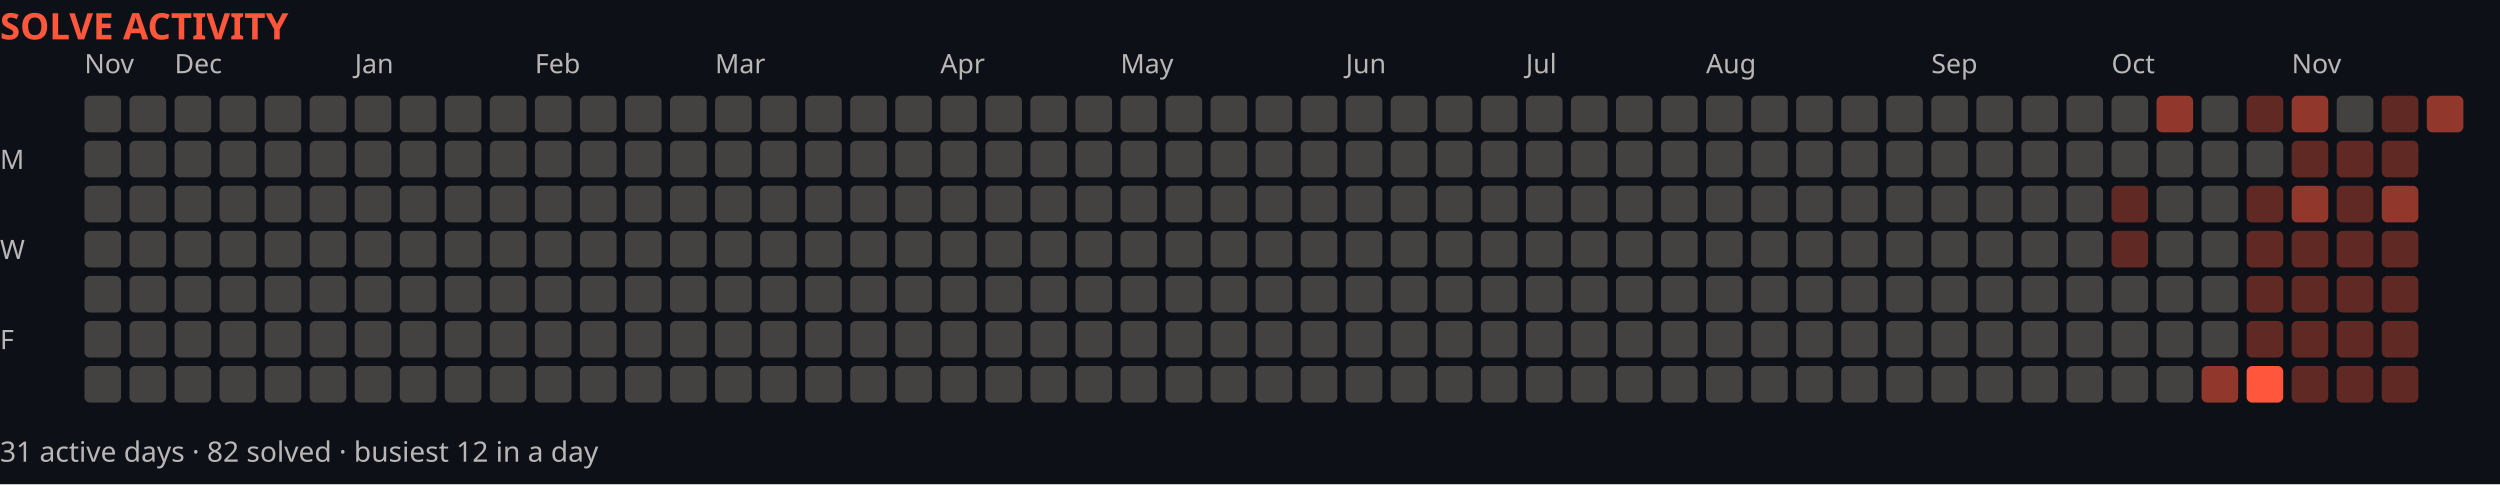
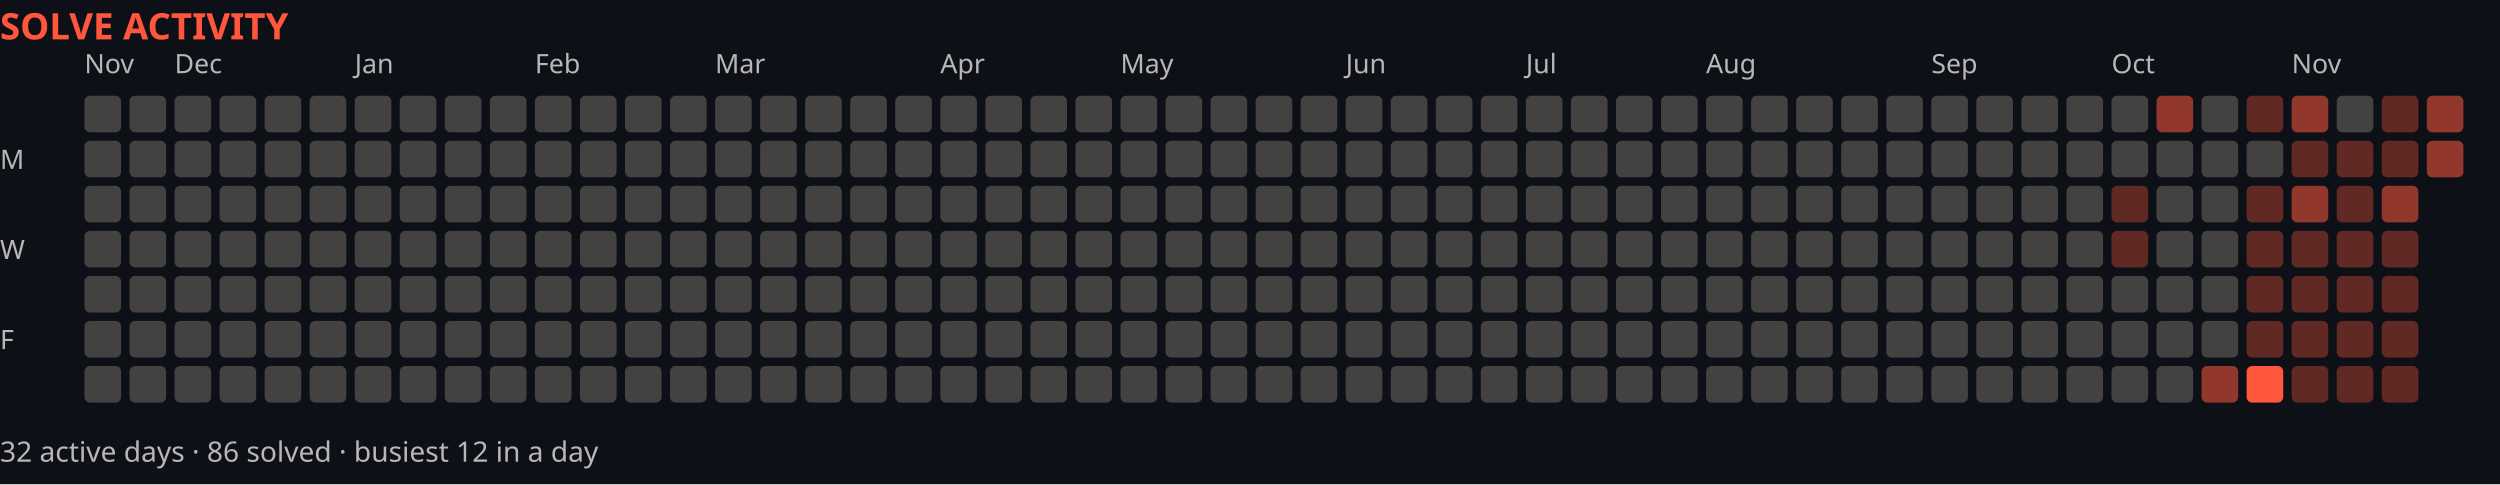
<svg xmlns="http://www.w3.org/2000/svg" width="888" height="172" viewBox="0 0 888 172" role="img" aria-label="Solve activity over the last year">
  <rect width="888" height="172" fill="#0d1117" />
  <text x="0" y="14" font-family="system-ui,sans-serif" font-size="13" font-weight="700" fill="#ff563c">SOLVE ACTIVITY</text>
  <text x="30" y="26" font-family="system-ui,sans-serif" font-size="9.5" fill="#bab6b6">Nov</text>
  <text x="62" y="26" font-family="system-ui,sans-serif" font-size="9.5" fill="#bab6b6">Dec</text>
  <text x="126" y="26" font-family="system-ui,sans-serif" font-size="9.5" fill="#bab6b6">Jan</text>
  <text x="190" y="26" font-family="system-ui,sans-serif" font-size="9.5" fill="#bab6b6">Feb</text>
  <text x="254" y="26" font-family="system-ui,sans-serif" font-size="9.5" fill="#bab6b6">Mar</text>
  <text x="334" y="26" font-family="system-ui,sans-serif" font-size="9.5" fill="#bab6b6">Apr</text>
  <text x="398" y="26" font-family="system-ui,sans-serif" font-size="9.5" fill="#bab6b6">May</text>
  <text x="478" y="26" font-family="system-ui,sans-serif" font-size="9.5" fill="#bab6b6">Jun</text>
  <text x="542" y="26" font-family="system-ui,sans-serif" font-size="9.5" fill="#bab6b6">Jul</text>
  <text x="606" y="26" font-family="system-ui,sans-serif" font-size="9.5" fill="#bab6b6">Aug</text>
  <text x="686" y="26" font-family="system-ui,sans-serif" font-size="9.5" fill="#bab6b6">Sep</text>
  <text x="750" y="26" font-family="system-ui,sans-serif" font-size="9.5" fill="#bab6b6">Oct</text>
  <text x="814" y="26" font-family="system-ui,sans-serif" font-size="9.5" fill="#bab6b6">Nov</text>
  <text x="0" y="60" font-family="system-ui,sans-serif" font-size="9.5" fill="#bab6b6">M</text>
  <text x="0" y="92" font-family="system-ui,sans-serif" font-size="9.5" fill="#bab6b6">W</text>
  <text x="0" y="124" font-family="system-ui,sans-serif" font-size="9.5" fill="#bab6b6">F</text>
  <rect x="30" y="34" width="13" height="13" fill="#444141" rx="2" />
  <rect x="30" y="50" width="13" height="13" fill="#444141" rx="2" />
  <rect x="30" y="66" width="13" height="13" fill="#444141" rx="2" />
  <rect x="30" y="82" width="13" height="13" fill="#444141" rx="2" />
  <rect x="30" y="98" width="13" height="13" fill="#444141" rx="2" />
  <rect x="30" y="114" width="13" height="13" fill="#444141" rx="2" />
  <rect x="30" y="130" width="13" height="13" fill="#444141" rx="2" />
  <rect x="46" y="34" width="13" height="13" fill="#444141" rx="2" />
  <rect x="46" y="50" width="13" height="13" fill="#444141" rx="2" />
  <rect x="46" y="66" width="13" height="13" fill="#444141" rx="2" />
  <rect x="46" y="82" width="13" height="13" fill="#444141" rx="2" />
  <rect x="46" y="98" width="13" height="13" fill="#444141" rx="2" />
  <rect x="46" y="114" width="13" height="13" fill="#444141" rx="2" />
  <rect x="46" y="130" width="13" height="13" fill="#444141" rx="2" />
  <rect x="62" y="34" width="13" height="13" fill="#444141" rx="2" />
  <rect x="62" y="50" width="13" height="13" fill="#444141" rx="2" />
  <rect x="62" y="66" width="13" height="13" fill="#444141" rx="2" />
  <rect x="62" y="82" width="13" height="13" fill="#444141" rx="2" />
  <rect x="62" y="98" width="13" height="13" fill="#444141" rx="2" />
  <rect x="62" y="114" width="13" height="13" fill="#444141" rx="2" />
  <rect x="62" y="130" width="13" height="13" fill="#444141" rx="2" />
  <rect x="78" y="34" width="13" height="13" fill="#444141" rx="2" />
  <rect x="78" y="50" width="13" height="13" fill="#444141" rx="2" />
  <rect x="78" y="66" width="13" height="13" fill="#444141" rx="2" />
  <rect x="78" y="82" width="13" height="13" fill="#444141" rx="2" />
  <rect x="78" y="98" width="13" height="13" fill="#444141" rx="2" />
  <rect x="78" y="114" width="13" height="13" fill="#444141" rx="2" />
  <rect x="78" y="130" width="13" height="13" fill="#444141" rx="2" />
  <rect x="94" y="34" width="13" height="13" fill="#444141" rx="2" />
  <rect x="94" y="50" width="13" height="13" fill="#444141" rx="2" />
  <rect x="94" y="66" width="13" height="13" fill="#444141" rx="2" />
  <rect x="94" y="82" width="13" height="13" fill="#444141" rx="2" />
  <rect x="94" y="98" width="13" height="13" fill="#444141" rx="2" />
  <rect x="94" y="114" width="13" height="13" fill="#444141" rx="2" />
  <rect x="94" y="130" width="13" height="13" fill="#444141" rx="2" />
  <rect x="110" y="34" width="13" height="13" fill="#444141" rx="2" />
  <rect x="110" y="50" width="13" height="13" fill="#444141" rx="2" />
  <rect x="110" y="66" width="13" height="13" fill="#444141" rx="2" />
  <rect x="110" y="82" width="13" height="13" fill="#444141" rx="2" />
  <rect x="110" y="98" width="13" height="13" fill="#444141" rx="2" />
  <rect x="110" y="114" width="13" height="13" fill="#444141" rx="2" />
  <rect x="110" y="130" width="13" height="13" fill="#444141" rx="2" />
  <rect x="126" y="34" width="13" height="13" fill="#444141" rx="2" />
  <rect x="126" y="50" width="13" height="13" fill="#444141" rx="2" />
  <rect x="126" y="66" width="13" height="13" fill="#444141" rx="2" />
  <rect x="126" y="82" width="13" height="13" fill="#444141" rx="2" />
  <rect x="126" y="98" width="13" height="13" fill="#444141" rx="2" />
  <rect x="126" y="114" width="13" height="13" fill="#444141" rx="2" />
  <rect x="126" y="130" width="13" height="13" fill="#444141" rx="2" />
  <rect x="142" y="34" width="13" height="13" fill="#444141" rx="2" />
  <rect x="142" y="50" width="13" height="13" fill="#444141" rx="2" />
  <rect x="142" y="66" width="13" height="13" fill="#444141" rx="2" />
  <rect x="142" y="82" width="13" height="13" fill="#444141" rx="2" />
  <rect x="142" y="98" width="13" height="13" fill="#444141" rx="2" />
  <rect x="142" y="114" width="13" height="13" fill="#444141" rx="2" />
  <rect x="142" y="130" width="13" height="13" fill="#444141" rx="2" />
  <rect x="158" y="34" width="13" height="13" fill="#444141" rx="2" />
  <rect x="158" y="50" width="13" height="13" fill="#444141" rx="2" />
  <rect x="158" y="66" width="13" height="13" fill="#444141" rx="2" />
  <rect x="158" y="82" width="13" height="13" fill="#444141" rx="2" />
  <rect x="158" y="98" width="13" height="13" fill="#444141" rx="2" />
  <rect x="158" y="114" width="13" height="13" fill="#444141" rx="2" />
  <rect x="158" y="130" width="13" height="13" fill="#444141" rx="2" />
  <rect x="174" y="34" width="13" height="13" fill="#444141" rx="2" />
  <rect x="174" y="50" width="13" height="13" fill="#444141" rx="2" />
  <rect x="174" y="66" width="13" height="13" fill="#444141" rx="2" />
  <rect x="174" y="82" width="13" height="13" fill="#444141" rx="2" />
  <rect x="174" y="98" width="13" height="13" fill="#444141" rx="2" />
  <rect x="174" y="114" width="13" height="13" fill="#444141" rx="2" />
  <rect x="174" y="130" width="13" height="13" fill="#444141" rx="2" />
  <rect x="190" y="34" width="13" height="13" fill="#444141" rx="2" />
  <rect x="190" y="50" width="13" height="13" fill="#444141" rx="2" />
  <rect x="190" y="66" width="13" height="13" fill="#444141" rx="2" />
  <rect x="190" y="82" width="13" height="13" fill="#444141" rx="2" />
  <rect x="190" y="98" width="13" height="13" fill="#444141" rx="2" />
  <rect x="190" y="114" width="13" height="13" fill="#444141" rx="2" />
  <rect x="190" y="130" width="13" height="13" fill="#444141" rx="2" />
  <rect x="206" y="34" width="13" height="13" fill="#444141" rx="2" />
  <rect x="206" y="50" width="13" height="13" fill="#444141" rx="2" />
  <rect x="206" y="66" width="13" height="13" fill="#444141" rx="2" />
  <rect x="206" y="82" width="13" height="13" fill="#444141" rx="2" />
  <rect x="206" y="98" width="13" height="13" fill="#444141" rx="2" />
  <rect x="206" y="114" width="13" height="13" fill="#444141" rx="2" />
  <rect x="206" y="130" width="13" height="13" fill="#444141" rx="2" />
  <rect x="222" y="34" width="13" height="13" fill="#444141" rx="2" />
  <rect x="222" y="50" width="13" height="13" fill="#444141" rx="2" />
  <rect x="222" y="66" width="13" height="13" fill="#444141" rx="2" />
  <rect x="222" y="82" width="13" height="13" fill="#444141" rx="2" />
  <rect x="222" y="98" width="13" height="13" fill="#444141" rx="2" />
  <rect x="222" y="114" width="13" height="13" fill="#444141" rx="2" />
  <rect x="222" y="130" width="13" height="13" fill="#444141" rx="2" />
  <rect x="238" y="34" width="13" height="13" fill="#444141" rx="2" />
  <rect x="238" y="50" width="13" height="13" fill="#444141" rx="2" />
  <rect x="238" y="66" width="13" height="13" fill="#444141" rx="2" />
  <rect x="238" y="82" width="13" height="13" fill="#444141" rx="2" />
  <rect x="238" y="98" width="13" height="13" fill="#444141" rx="2" />
  <rect x="238" y="114" width="13" height="13" fill="#444141" rx="2" />
  <rect x="238" y="130" width="13" height="13" fill="#444141" rx="2" />
  <rect x="254" y="34" width="13" height="13" fill="#444141" rx="2" />
  <rect x="254" y="50" width="13" height="13" fill="#444141" rx="2" />
  <rect x="254" y="66" width="13" height="13" fill="#444141" rx="2" />
  <rect x="254" y="82" width="13" height="13" fill="#444141" rx="2" />
  <rect x="254" y="98" width="13" height="13" fill="#444141" rx="2" />
  <rect x="254" y="114" width="13" height="13" fill="#444141" rx="2" />
  <rect x="254" y="130" width="13" height="13" fill="#444141" rx="2" />
  <rect x="270" y="34" width="13" height="13" fill="#444141" rx="2" />
  <rect x="270" y="50" width="13" height="13" fill="#444141" rx="2" />
  <rect x="270" y="66" width="13" height="13" fill="#444141" rx="2" />
  <rect x="270" y="82" width="13" height="13" fill="#444141" rx="2" />
  <rect x="270" y="98" width="13" height="13" fill="#444141" rx="2" />
  <rect x="270" y="114" width="13" height="13" fill="#444141" rx="2" />
  <rect x="270" y="130" width="13" height="13" fill="#444141" rx="2" />
  <rect x="286" y="34" width="13" height="13" fill="#444141" rx="2" />
  <rect x="286" y="50" width="13" height="13" fill="#444141" rx="2" />
  <rect x="286" y="66" width="13" height="13" fill="#444141" rx="2" />
  <rect x="286" y="82" width="13" height="13" fill="#444141" rx="2" />
  <rect x="286" y="98" width="13" height="13" fill="#444141" rx="2" />
  <rect x="286" y="114" width="13" height="13" fill="#444141" rx="2" />
  <rect x="286" y="130" width="13" height="13" fill="#444141" rx="2" />
  <rect x="302" y="34" width="13" height="13" fill="#444141" rx="2" />
  <rect x="302" y="50" width="13" height="13" fill="#444141" rx="2" />
  <rect x="302" y="66" width="13" height="13" fill="#444141" rx="2" />
  <rect x="302" y="82" width="13" height="13" fill="#444141" rx="2" />
  <rect x="302" y="98" width="13" height="13" fill="#444141" rx="2" />
  <rect x="302" y="114" width="13" height="13" fill="#444141" rx="2" />
  <rect x="302" y="130" width="13" height="13" fill="#444141" rx="2" />
  <rect x="318" y="34" width="13" height="13" fill="#444141" rx="2" />
  <rect x="318" y="50" width="13" height="13" fill="#444141" rx="2" />
  <rect x="318" y="66" width="13" height="13" fill="#444141" rx="2" />
  <rect x="318" y="82" width="13" height="13" fill="#444141" rx="2" />
  <rect x="318" y="98" width="13" height="13" fill="#444141" rx="2" />
  <rect x="318" y="114" width="13" height="13" fill="#444141" rx="2" />
  <rect x="318" y="130" width="13" height="13" fill="#444141" rx="2" />
  <rect x="334" y="34" width="13" height="13" fill="#444141" rx="2" />
  <rect x="334" y="50" width="13" height="13" fill="#444141" rx="2" />
  <rect x="334" y="66" width="13" height="13" fill="#444141" rx="2" />
  <rect x="334" y="82" width="13" height="13" fill="#444141" rx="2" />
  <rect x="334" y="98" width="13" height="13" fill="#444141" rx="2" />
  <rect x="334" y="114" width="13" height="13" fill="#444141" rx="2" />
  <rect x="334" y="130" width="13" height="13" fill="#444141" rx="2" />
  <rect x="350" y="34" width="13" height="13" fill="#444141" rx="2" />
  <rect x="350" y="50" width="13" height="13" fill="#444141" rx="2" />
  <rect x="350" y="66" width="13" height="13" fill="#444141" rx="2" />
  <rect x="350" y="82" width="13" height="13" fill="#444141" rx="2" />
  <rect x="350" y="98" width="13" height="13" fill="#444141" rx="2" />
  <rect x="350" y="114" width="13" height="13" fill="#444141" rx="2" />
  <rect x="350" y="130" width="13" height="13" fill="#444141" rx="2" />
  <rect x="366" y="34" width="13" height="13" fill="#444141" rx="2" />
  <rect x="366" y="50" width="13" height="13" fill="#444141" rx="2" />
  <rect x="366" y="66" width="13" height="13" fill="#444141" rx="2" />
  <rect x="366" y="82" width="13" height="13" fill="#444141" rx="2" />
  <rect x="366" y="98" width="13" height="13" fill="#444141" rx="2" />
  <rect x="366" y="114" width="13" height="13" fill="#444141" rx="2" />
  <rect x="366" y="130" width="13" height="13" fill="#444141" rx="2" />
  <rect x="382" y="34" width="13" height="13" fill="#444141" rx="2" />
  <rect x="382" y="50" width="13" height="13" fill="#444141" rx="2" />
  <rect x="382" y="66" width="13" height="13" fill="#444141" rx="2" />
  <rect x="382" y="82" width="13" height="13" fill="#444141" rx="2" />
  <rect x="382" y="98" width="13" height="13" fill="#444141" rx="2" />
  <rect x="382" y="114" width="13" height="13" fill="#444141" rx="2" />
  <rect x="382" y="130" width="13" height="13" fill="#444141" rx="2" />
  <rect x="398" y="34" width="13" height="13" fill="#444141" rx="2" />
  <rect x="398" y="50" width="13" height="13" fill="#444141" rx="2" />
  <rect x="398" y="66" width="13" height="13" fill="#444141" rx="2" />
  <rect x="398" y="82" width="13" height="13" fill="#444141" rx="2" />
  <rect x="398" y="98" width="13" height="13" fill="#444141" rx="2" />
  <rect x="398" y="114" width="13" height="13" fill="#444141" rx="2" />
  <rect x="398" y="130" width="13" height="13" fill="#444141" rx="2" />
  <rect x="414" y="34" width="13" height="13" fill="#444141" rx="2" />
  <rect x="414" y="50" width="13" height="13" fill="#444141" rx="2" />
  <rect x="414" y="66" width="13" height="13" fill="#444141" rx="2" />
  <rect x="414" y="82" width="13" height="13" fill="#444141" rx="2" />
  <rect x="414" y="98" width="13" height="13" fill="#444141" rx="2" />
  <rect x="414" y="114" width="13" height="13" fill="#444141" rx="2" />
  <rect x="414" y="130" width="13" height="13" fill="#444141" rx="2" />
  <rect x="430" y="34" width="13" height="13" fill="#444141" rx="2" />
  <rect x="430" y="50" width="13" height="13" fill="#444141" rx="2" />
  <rect x="430" y="66" width="13" height="13" fill="#444141" rx="2" />
  <rect x="430" y="82" width="13" height="13" fill="#444141" rx="2" />
  <rect x="430" y="98" width="13" height="13" fill="#444141" rx="2" />
  <rect x="430" y="114" width="13" height="13" fill="#444141" rx="2" />
  <rect x="430" y="130" width="13" height="13" fill="#444141" rx="2" />
  <rect x="446" y="34" width="13" height="13" fill="#444141" rx="2" />
  <rect x="446" y="50" width="13" height="13" fill="#444141" rx="2" />
  <rect x="446" y="66" width="13" height="13" fill="#444141" rx="2" />
  <rect x="446" y="82" width="13" height="13" fill="#444141" rx="2" />
  <rect x="446" y="98" width="13" height="13" fill="#444141" rx="2" />
  <rect x="446" y="114" width="13" height="13" fill="#444141" rx="2" />
  <rect x="446" y="130" width="13" height="13" fill="#444141" rx="2" />
  <rect x="462" y="34" width="13" height="13" fill="#444141" rx="2" />
  <rect x="462" y="50" width="13" height="13" fill="#444141" rx="2" />
  <rect x="462" y="66" width="13" height="13" fill="#444141" rx="2" />
  <rect x="462" y="82" width="13" height="13" fill="#444141" rx="2" />
  <rect x="462" y="98" width="13" height="13" fill="#444141" rx="2" />
  <rect x="462" y="114" width="13" height="13" fill="#444141" rx="2" />
  <rect x="462" y="130" width="13" height="13" fill="#444141" rx="2" />
  <rect x="478" y="34" width="13" height="13" fill="#444141" rx="2" />
  <rect x="478" y="50" width="13" height="13" fill="#444141" rx="2" />
  <rect x="478" y="66" width="13" height="13" fill="#444141" rx="2" />
  <rect x="478" y="82" width="13" height="13" fill="#444141" rx="2" />
  <rect x="478" y="98" width="13" height="13" fill="#444141" rx="2" />
  <rect x="478" y="114" width="13" height="13" fill="#444141" rx="2" />
  <rect x="478" y="130" width="13" height="13" fill="#444141" rx="2" />
  <rect x="494" y="34" width="13" height="13" fill="#444141" rx="2" />
  <rect x="494" y="50" width="13" height="13" fill="#444141" rx="2" />
  <rect x="494" y="66" width="13" height="13" fill="#444141" rx="2" />
  <rect x="494" y="82" width="13" height="13" fill="#444141" rx="2" />
  <rect x="494" y="98" width="13" height="13" fill="#444141" rx="2" />
  <rect x="494" y="114" width="13" height="13" fill="#444141" rx="2" />
  <rect x="494" y="130" width="13" height="13" fill="#444141" rx="2" />
  <rect x="510" y="34" width="13" height="13" fill="#444141" rx="2" />
  <rect x="510" y="50" width="13" height="13" fill="#444141" rx="2" />
  <rect x="510" y="66" width="13" height="13" fill="#444141" rx="2" />
  <rect x="510" y="82" width="13" height="13" fill="#444141" rx="2" />
  <rect x="510" y="98" width="13" height="13" fill="#444141" rx="2" />
  <rect x="510" y="114" width="13" height="13" fill="#444141" rx="2" />
  <rect x="510" y="130" width="13" height="13" fill="#444141" rx="2" />
  <rect x="526" y="34" width="13" height="13" fill="#444141" rx="2" />
  <rect x="526" y="50" width="13" height="13" fill="#444141" rx="2" />
  <rect x="526" y="66" width="13" height="13" fill="#444141" rx="2" />
  <rect x="526" y="82" width="13" height="13" fill="#444141" rx="2" />
  <rect x="526" y="98" width="13" height="13" fill="#444141" rx="2" />
  <rect x="526" y="114" width="13" height="13" fill="#444141" rx="2" />
  <rect x="526" y="130" width="13" height="13" fill="#444141" rx="2" />
  <rect x="542" y="34" width="13" height="13" fill="#444141" rx="2" />
  <rect x="542" y="50" width="13" height="13" fill="#444141" rx="2" />
  <rect x="542" y="66" width="13" height="13" fill="#444141" rx="2" />
  <rect x="542" y="82" width="13" height="13" fill="#444141" rx="2" />
  <rect x="542" y="98" width="13" height="13" fill="#444141" rx="2" />
  <rect x="542" y="114" width="13" height="13" fill="#444141" rx="2" />
  <rect x="542" y="130" width="13" height="13" fill="#444141" rx="2" />
  <rect x="558" y="34" width="13" height="13" fill="#444141" rx="2" />
  <rect x="558" y="50" width="13" height="13" fill="#444141" rx="2" />
  <rect x="558" y="66" width="13" height="13" fill="#444141" rx="2" />
  <rect x="558" y="82" width="13" height="13" fill="#444141" rx="2" />
  <rect x="558" y="98" width="13" height="13" fill="#444141" rx="2" />
  <rect x="558" y="114" width="13" height="13" fill="#444141" rx="2" />
  <rect x="558" y="130" width="13" height="13" fill="#444141" rx="2" />
  <rect x="574" y="34" width="13" height="13" fill="#444141" rx="2" />
  <rect x="574" y="50" width="13" height="13" fill="#444141" rx="2" />
  <rect x="574" y="66" width="13" height="13" fill="#444141" rx="2" />
  <rect x="574" y="82" width="13" height="13" fill="#444141" rx="2" />
  <rect x="574" y="98" width="13" height="13" fill="#444141" rx="2" />
  <rect x="574" y="114" width="13" height="13" fill="#444141" rx="2" />
  <rect x="574" y="130" width="13" height="13" fill="#444141" rx="2" />
  <rect x="590" y="34" width="13" height="13" fill="#444141" rx="2" />
  <rect x="590" y="50" width="13" height="13" fill="#444141" rx="2" />
  <rect x="590" y="66" width="13" height="13" fill="#444141" rx="2" />
  <rect x="590" y="82" width="13" height="13" fill="#444141" rx="2" />
  <rect x="590" y="98" width="13" height="13" fill="#444141" rx="2" />
  <rect x="590" y="114" width="13" height="13" fill="#444141" rx="2" />
  <rect x="590" y="130" width="13" height="13" fill="#444141" rx="2" />
  <rect x="606" y="34" width="13" height="13" fill="#444141" rx="2" />
  <rect x="606" y="50" width="13" height="13" fill="#444141" rx="2" />
  <rect x="606" y="66" width="13" height="13" fill="#444141" rx="2" />
  <rect x="606" y="82" width="13" height="13" fill="#444141" rx="2" />
  <rect x="606" y="98" width="13" height="13" fill="#444141" rx="2" />
  <rect x="606" y="114" width="13" height="13" fill="#444141" rx="2" />
  <rect x="606" y="130" width="13" height="13" fill="#444141" rx="2" />
  <rect x="622" y="34" width="13" height="13" fill="#444141" rx="2" />
  <rect x="622" y="50" width="13" height="13" fill="#444141" rx="2" />
  <rect x="622" y="66" width="13" height="13" fill="#444141" rx="2" />
  <rect x="622" y="82" width="13" height="13" fill="#444141" rx="2" />
  <rect x="622" y="98" width="13" height="13" fill="#444141" rx="2" />
  <rect x="622" y="114" width="13" height="13" fill="#444141" rx="2" />
  <rect x="622" y="130" width="13" height="13" fill="#444141" rx="2" />
  <rect x="638" y="34" width="13" height="13" fill="#444141" rx="2" />
  <rect x="638" y="50" width="13" height="13" fill="#444141" rx="2" />
  <rect x="638" y="66" width="13" height="13" fill="#444141" rx="2" />
  <rect x="638" y="82" width="13" height="13" fill="#444141" rx="2" />
  <rect x="638" y="98" width="13" height="13" fill="#444141" rx="2" />
  <rect x="638" y="114" width="13" height="13" fill="#444141" rx="2" />
  <rect x="638" y="130" width="13" height="13" fill="#444141" rx="2" />
  <rect x="654" y="34" width="13" height="13" fill="#444141" rx="2" />
  <rect x="654" y="50" width="13" height="13" fill="#444141" rx="2" />
  <rect x="654" y="66" width="13" height="13" fill="#444141" rx="2" />
  <rect x="654" y="82" width="13" height="13" fill="#444141" rx="2" />
  <rect x="654" y="98" width="13" height="13" fill="#444141" rx="2" />
  <rect x="654" y="114" width="13" height="13" fill="#444141" rx="2" />
  <rect x="654" y="130" width="13" height="13" fill="#444141" rx="2" />
  <rect x="670" y="34" width="13" height="13" fill="#444141" rx="2" />
  <rect x="670" y="50" width="13" height="13" fill="#444141" rx="2" />
  <rect x="670" y="66" width="13" height="13" fill="#444141" rx="2" />
  <rect x="670" y="82" width="13" height="13" fill="#444141" rx="2" />
  <rect x="670" y="98" width="13" height="13" fill="#444141" rx="2" />
  <rect x="670" y="114" width="13" height="13" fill="#444141" rx="2" />
  <rect x="670" y="130" width="13" height="13" fill="#444141" rx="2" />
  <rect x="686" y="34" width="13" height="13" fill="#444141" rx="2" />
  <rect x="686" y="50" width="13" height="13" fill="#444141" rx="2" />
  <rect x="686" y="66" width="13" height="13" fill="#444141" rx="2" />
  <rect x="686" y="82" width="13" height="13" fill="#444141" rx="2" />
  <rect x="686" y="98" width="13" height="13" fill="#444141" rx="2" />
  <rect x="686" y="114" width="13" height="13" fill="#444141" rx="2" />
  <rect x="686" y="130" width="13" height="13" fill="#444141" rx="2" />
  <rect x="702" y="34" width="13" height="13" fill="#444141" rx="2" />
  <rect x="702" y="50" width="13" height="13" fill="#444141" rx="2" />
  <rect x="702" y="66" width="13" height="13" fill="#444141" rx="2" />
  <rect x="702" y="82" width="13" height="13" fill="#444141" rx="2" />
  <rect x="702" y="98" width="13" height="13" fill="#444141" rx="2" />
  <rect x="702" y="114" width="13" height="13" fill="#444141" rx="2" />
  <rect x="702" y="130" width="13" height="13" fill="#444141" rx="2" />
  <rect x="718" y="34" width="13" height="13" fill="#444141" rx="2" />
  <rect x="718" y="50" width="13" height="13" fill="#444141" rx="2" />
  <rect x="718" y="66" width="13" height="13" fill="#444141" rx="2" />
  <rect x="718" y="82" width="13" height="13" fill="#444141" rx="2" />
  <rect x="718" y="98" width="13" height="13" fill="#444141" rx="2" />
  <rect x="718" y="114" width="13" height="13" fill="#444141" rx="2" />
  <rect x="718" y="130" width="13" height="13" fill="#444141" rx="2" />
  <rect x="734" y="34" width="13" height="13" fill="#444141" rx="2" />
  <rect x="734" y="50" width="13" height="13" fill="#444141" rx="2" />
  <rect x="734" y="66" width="13" height="13" fill="#444141" rx="2" />
  <rect x="734" y="82" width="13" height="13" fill="#444141" rx="2" />
  <rect x="734" y="98" width="13" height="13" fill="#444141" rx="2" />
  <rect x="734" y="114" width="13" height="13" fill="#444141" rx="2" />
  <rect x="734" y="130" width="13" height="13" fill="#444141" rx="2" />
  <rect x="750" y="34" width="13" height="13" fill="#444141" rx="2" />
  <rect x="750" y="50" width="13" height="13" fill="#444141" rx="2" />
  <rect x="750" y="66" width="13" height="13" fill="#ff563c59" rx="2" />
  <rect x="750" y="82" width="13" height="13" fill="#ff563c59" rx="2" />
  <rect x="750" y="98" width="13" height="13" fill="#444141" rx="2" />
  <rect x="750" y="114" width="13" height="13" fill="#444141" rx="2" />
  <rect x="750" y="130" width="13" height="13" fill="#444141" rx="2" />
  <rect x="766" y="34" width="13" height="13" fill="#ff563c8c" rx="2" />
  <rect x="766" y="50" width="13" height="13" fill="#444141" rx="2" />
  <rect x="766" y="66" width="13" height="13" fill="#444141" rx="2" />
  <rect x="766" y="82" width="13" height="13" fill="#444141" rx="2" />
  <rect x="766" y="98" width="13" height="13" fill="#444141" rx="2" />
  <rect x="766" y="114" width="13" height="13" fill="#444141" rx="2" />
  <rect x="766" y="130" width="13" height="13" fill="#444141" rx="2" />
  <rect x="782" y="34" width="13" height="13" fill="#444141" rx="2" />
  <rect x="782" y="50" width="13" height="13" fill="#444141" rx="2" />
  <rect x="782" y="66" width="13" height="13" fill="#444141" rx="2" />
  <rect x="782" y="82" width="13" height="13" fill="#444141" rx="2" />
  <rect x="782" y="98" width="13" height="13" fill="#444141" rx="2" />
  <rect x="782" y="114" width="13" height="13" fill="#444141" rx="2" />
  <rect x="782" y="130" width="13" height="13" fill="#ff563c8c" rx="2" />
  <rect x="798" y="34" width="13" height="13" fill="#ff563c59" rx="2" />
  <rect x="798" y="50" width="13" height="13" fill="#444141" rx="2" />
  <rect x="798" y="66" width="13" height="13" fill="#ff563c59" rx="2" />
  <rect x="798" y="82" width="13" height="13" fill="#ff563c59" rx="2" />
  <rect x="798" y="98" width="13" height="13" fill="#ff563c59" rx="2" />
  <rect x="798" y="114" width="13" height="13" fill="#ff563c59" rx="2" />
  <rect x="798" y="130" width="13" height="13" fill="#ff563c" rx="2" />
  <rect x="814" y="34" width="13" height="13" fill="#ff563c8c" rx="2" />
  <rect x="814" y="50" width="13" height="13" fill="#ff563c59" rx="2" />
  <rect x="814" y="66" width="13" height="13" fill="#ff563c8c" rx="2" />
  <rect x="814" y="82" width="13" height="13" fill="#ff563c59" rx="2" />
  <rect x="814" y="98" width="13" height="13" fill="#ff563c59" rx="2" />
  <rect x="814" y="114" width="13" height="13" fill="#ff563c59" rx="2" />
  <rect x="814" y="130" width="13" height="13" fill="#ff563c59" rx="2" />
  <rect x="830" y="34" width="13" height="13" fill="#444141" rx="2" />
  <rect x="830" y="50" width="13" height="13" fill="#ff563c59" rx="2" />
  <rect x="830" y="66" width="13" height="13" fill="#ff563c59" rx="2" />
  <rect x="830" y="82" width="13" height="13" fill="#ff563c59" rx="2" />
  <rect x="830" y="98" width="13" height="13" fill="#ff563c59" rx="2" />
  <rect x="830" y="114" width="13" height="13" fill="#ff563c59" rx="2" />
  <rect x="830" y="130" width="13" height="13" fill="#ff563c59" rx="2" />
  <rect x="846" y="34" width="13" height="13" fill="#ff563c59" rx="2" />
  <rect x="846" y="50" width="13" height="13" fill="#ff563c59" rx="2" />
  <rect x="846" y="66" width="13" height="13" fill="#ff563c8c" rx="2" />
  <rect x="846" y="82" width="13" height="13" fill="#ff563c59" rx="2" />
  <rect x="846" y="98" width="13" height="13" fill="#ff563c59" rx="2" />
  <rect x="846" y="114" width="13" height="13" fill="#ff563c59" rx="2" />
  <rect x="846" y="130" width="13" height="13" fill="#ff563c59" rx="2" />
  <rect x="862" y="34" width="13" height="13" fill="#ff563c8c" rx="2" />
-   <text x="0" y="164" font-family="system-ui,sans-serif" font-size="10" fill="#bab6b6">31 active days · 82 solved · busiest 12 in a day</text>
+   <rect x="862" y="50" width="13" height="13" fill="#ff563c8c" rx="2" />
+   <text x="0" y="164" font-family="system-ui,sans-serif" font-size="10" fill="#bab6b6">32 active days · 86 solved · busiest 12 in a day</text>
</svg>
